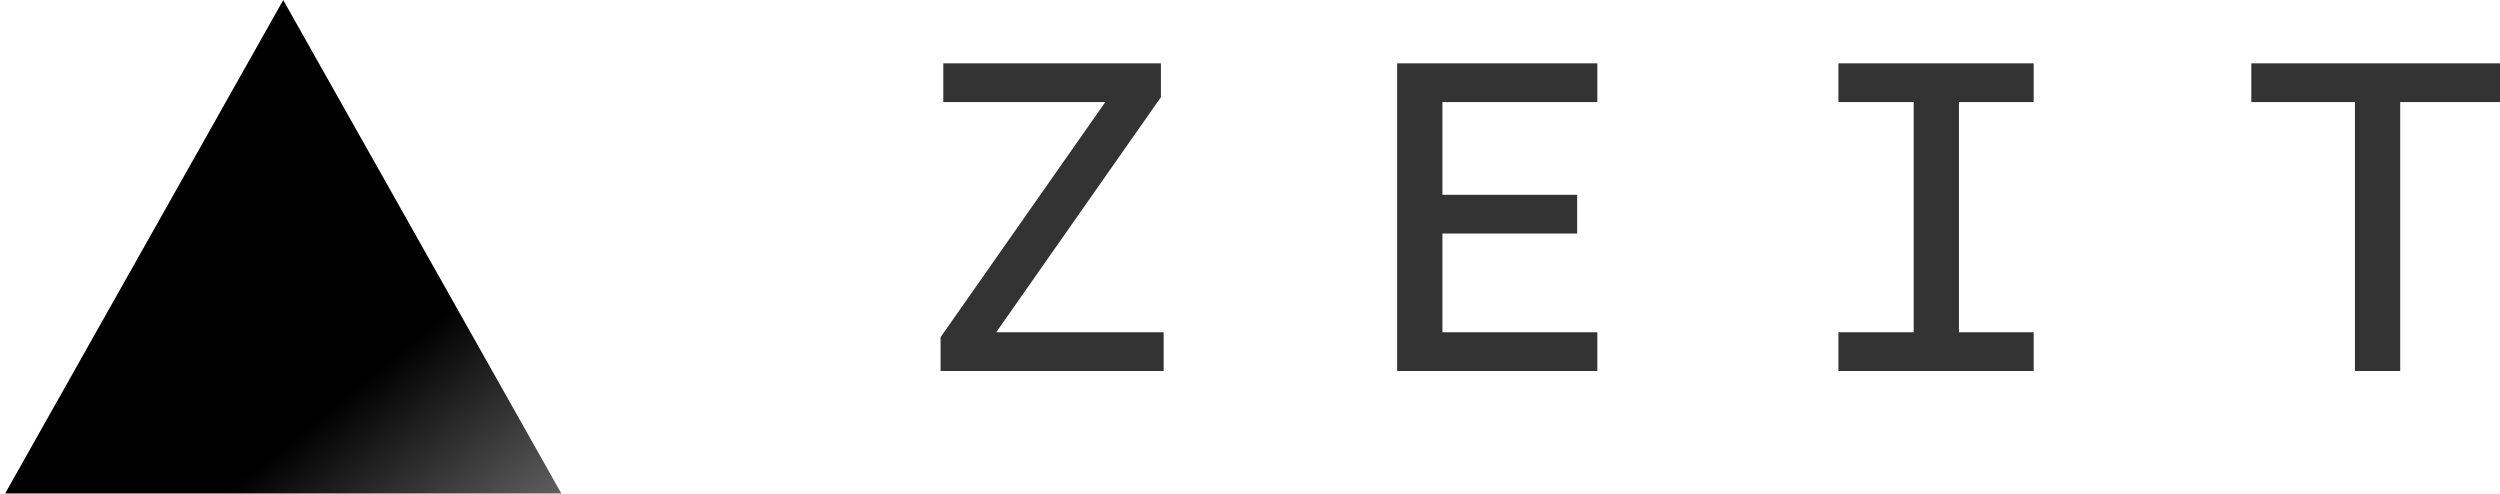
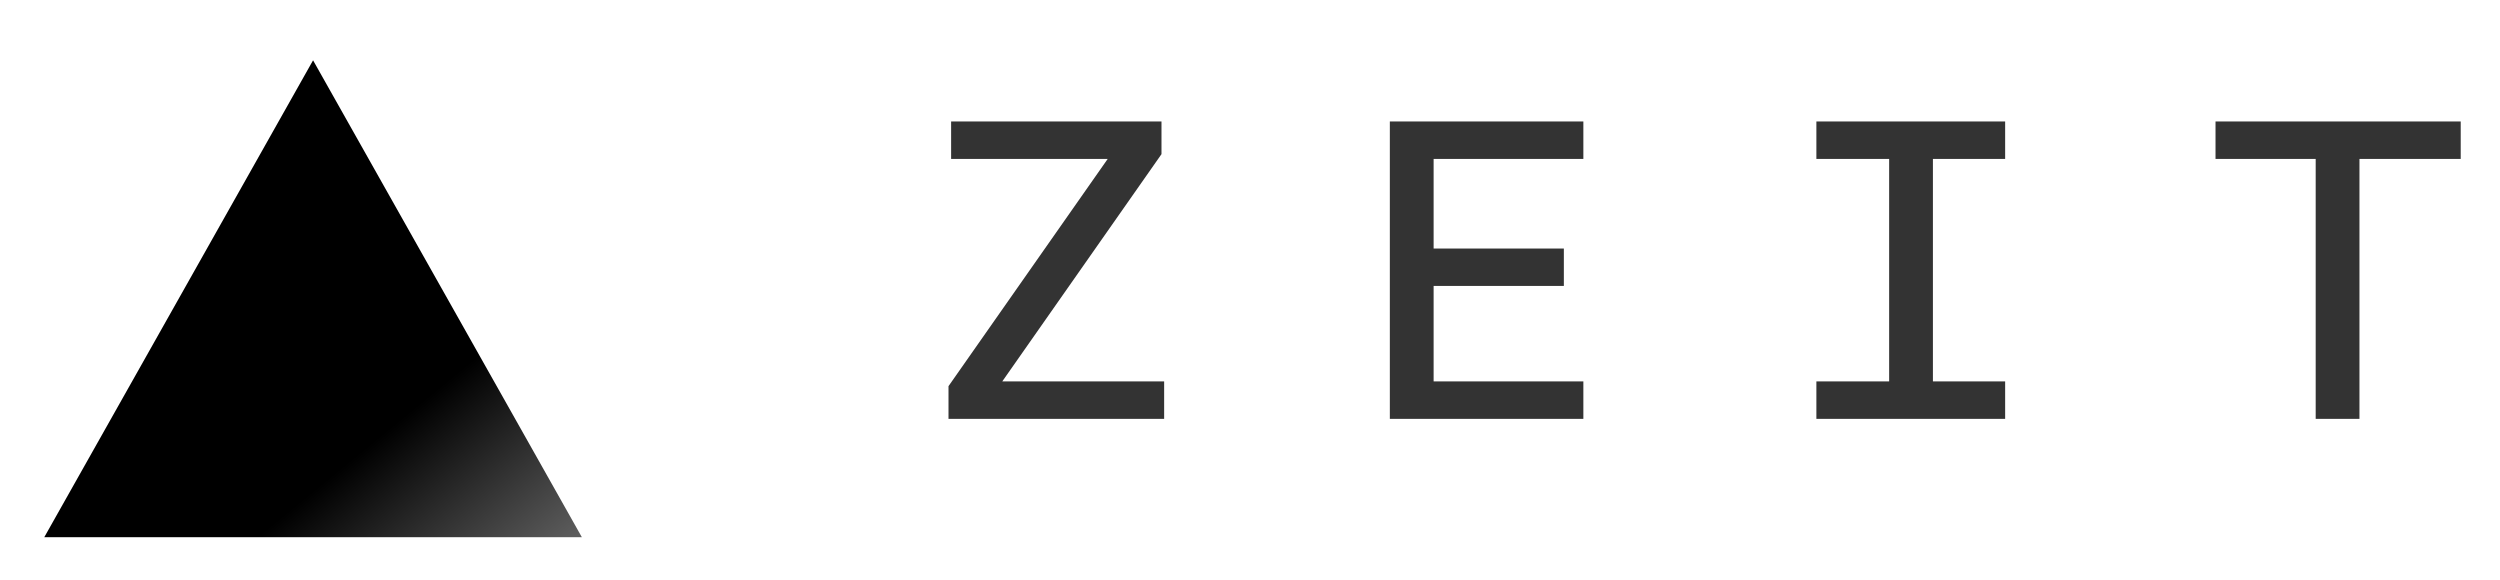
- <svg xmlns="http://www.w3.org/2000/svg" version="1.1" id="Layer_1" x="0px" y="0px" viewBox="90 138 5537 1093" style="enable-background:new 0 0 5728 1328;" xml:space="preserve">
+ <svg xmlns="http://www.w3.org/2000/svg" version="1.1" id="Layer_1" x="0px" y="0px" viewBox="0 0 5728 1328" style="enable-background:new 0 0 5728 1328;" xml:space="preserve">
  <style type="text/css">
	.st0{fill:#38D9FE;}
	.st1{fill:#39D9FE;}
	.st2{fill:#3ADAFE;}
	.st3{fill:#3AD9FE;}
	.st4{fill:#45AFE4;}
	.st5{fill:#454545;}
	.st6{fill:#1E1E1E;}
	.st7{fill:#191919;}
	.st8{fill:#141414;}
	.st9{fill:#55D1ED;}
	.st10{fill:#3AB9E0;}
	.st11{fill:#289ECD;}
	.st12{fill:#F2EFE7;}
	.st13{fill:#80DCEB;}
	.st14{fill:#171717;}
	.st15{fill:#F1EEE6;}
	.st16{fill:#4DB4CC;}
	.st17{fill:#36A1C1;}
	.st18{fill:#7FD9E8;}
	.st19{fill:#4CB4CC;}
	.st20{fill:#53C5DF;}
	.st21{fill:#288CB3;}
	.st22{fill:#36A1C2;}
	.st23{fill:none;stroke:#37A1C1;stroke-width:0;stroke-linecap:round;stroke-linejoin:round;}
	.st24{fill:#37A1C1;}
	.st25{fill:#298DB4;}
	.st26{fill:#6FBCC9;}
	.st27{fill:#212020;}
	.st28{fill:#202020;}
	.st29{fill:#C69B6E;}
	.st30{fill:#3CB54B;}
	.st31{fill:#673090;}
	.st32{fill:#D2D2D2;}
	.st33{fill:#F05B28;}
	.st34{stroke:#000000;stroke-width:16;stroke-miterlimit:10;}
	.st35{fill:url(#Triangle-3_1_);}
	.st36{fill:#333333;}
</style>
  <g id="Page-1">
    <g id="Complete-logo-_x28_white-on-black_x29_">
      <linearGradient id="Triangle-3_1_" gradientUnits="userSpaceOnUse" x1="123.697" y1="6820.456" x2="105.532" y2="6840.095" gradientTransform="matrix(50.9832 0 0 -45.2264 -4581.417 310411.156)">
        <stop offset="0" style="stop-color:#FFFFFF" />
        <stop offset="1" style="stop-color:#000000" />
      </linearGradient>
-       <polygon id="Triangle-3" class="st35" points="717.3,138.2 1333.2,1230.9 101.4,1230.9 &#09;&#09;" />
+       <polygon id="Triangle-3" class="st35" points="717.3,138.2 1333.2,1230.9 101.4,1230.9   " />
      <path id="ZEIT" class="st36" d="M2173.2,959.7h494.1v-85.8h-370.9l364.8-520.7v-74.9h-482v85.8h358.8l-364.8,520.7V959.7z     M3184.4,959.7h443.4v-85.8h-343.1V655.2h298.4v-85.8h-298.4V364.1h343.1v-85.8h-443.4V959.7z M4161.7,959.7h432.5v-85.8h-165.5    V364.1h165.5v-85.8h-432.5v85.8h166.7v509.8h-166.7V959.7z M5305.8,959.7H5406V364.1h232v-85.8h-561.8v85.8h229.5V959.7z" />
    </g>
  </g>
</svg>
